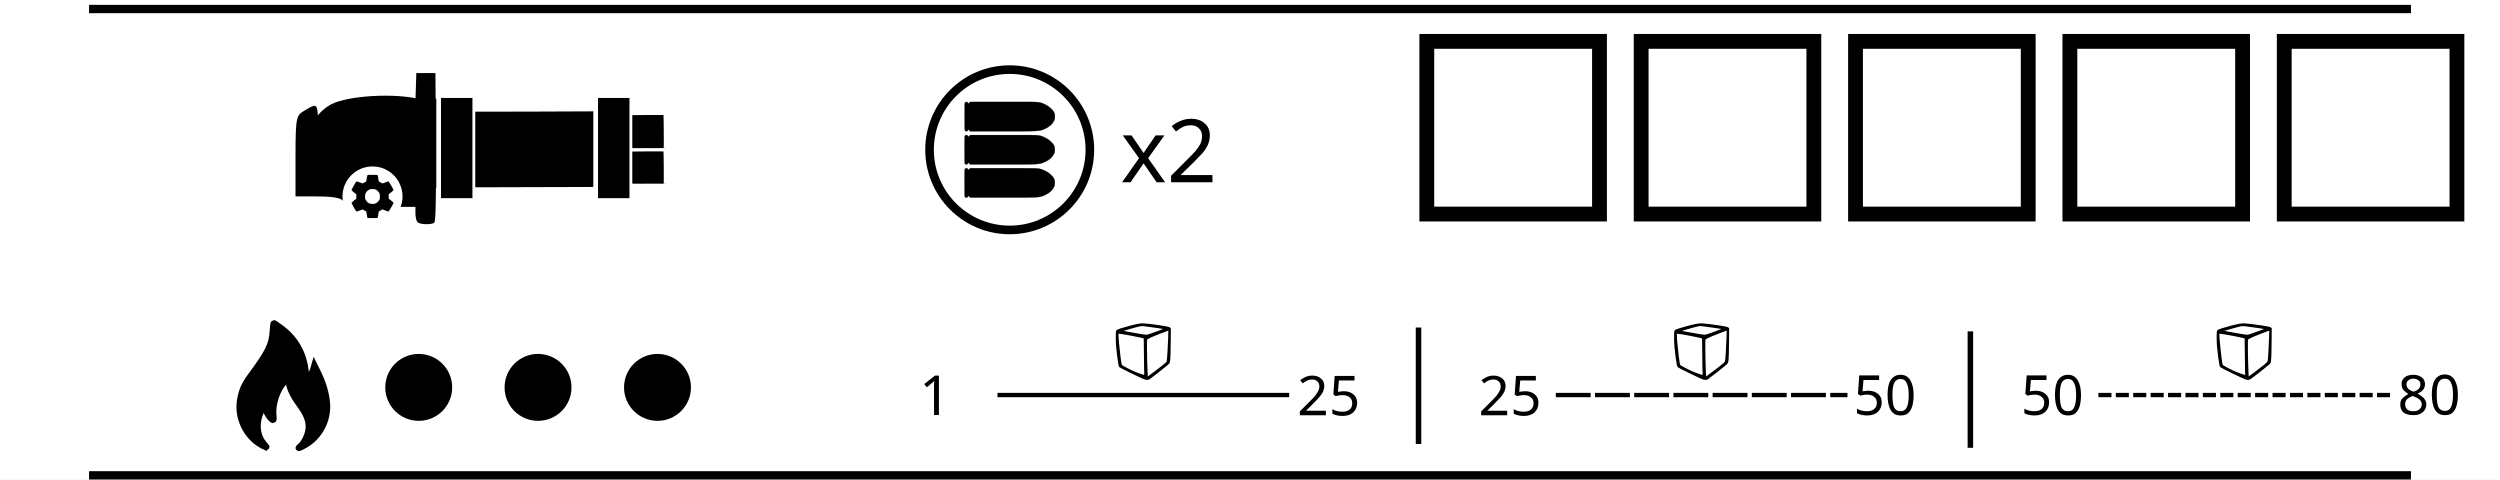
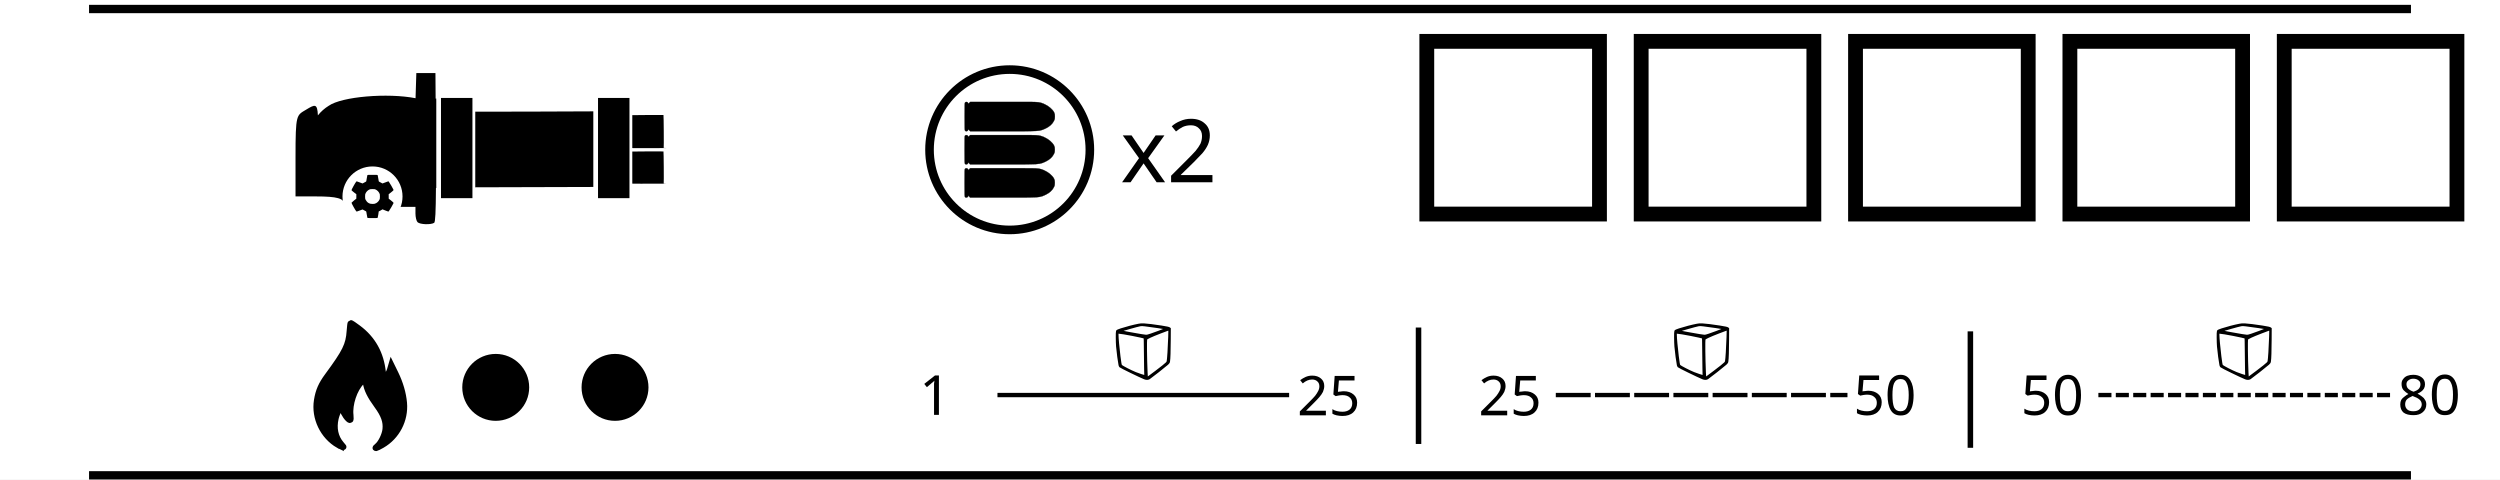
<svg xmlns="http://www.w3.org/2000/svg" width="120mm" height="23.017mm" viewBox="0 0 120 23.017" version="1.1" id="svg1100">
  <defs id="defs1094" />
  <g id="layer3" style="display:inline" />
  <g id="layer2" style="display:none" transform="translate(0,0.2323513)">
    <g id="g1399" transform="translate(-6.797849)">
      <rect y="11.403" x="50.431" height="11" width="74.995" id="rect1878-3" style="display:inline;opacity:1;vector-effect:none;fill:#ffe680;fill-opacity:1;stroke:none;stroke-width:0.475;stroke-linecap:butt;stroke-linejoin:miter;stroke-miterlimit:4;stroke-dasharray:none;stroke-dashoffset:0;stroke-opacity:1" />
      <rect y="0.302" x="8.169" height="22.148" width="42.262" id="rect1868" style="display:inline;opacity:1;vector-effect:none;fill:#decd87;fill-opacity:1;stroke:none;stroke-width:0.395;stroke-linecap:butt;stroke-linejoin:miter;stroke-miterlimit:4;stroke-dasharray:none;stroke-dashoffset:0;stroke-opacity:1" />
      <rect y="0.398" x="50.431" height="11" width="74.995" id="rect1878" style="display:inline;opacity:1;vector-effect:none;fill:#deaa87;fill-opacity:1;stroke:none;stroke-width:0.475;stroke-linecap:butt;stroke-linejoin:miter;stroke-miterlimit:4;stroke-dasharray:none;stroke-dashoffset:0;stroke-opacity:1" />
      <rect y="12.891" x="76.864" height="8.023" width="22" id="rect1878-7-3" style="display:inline;opacity:1;vector-effect:none;fill:#eeffaa;fill-opacity:1;stroke:none;stroke-width:0.193;stroke-linecap:butt;stroke-linejoin:miter;stroke-miterlimit:4;stroke-dasharray:none;stroke-dashoffset:0;stroke-opacity:1" />
      <rect y="12.891" x="103.296" height="8.023" width="22" id="rect1878-7-56" style="display:inline;opacity:1;vector-effect:none;fill:#ccffaa;fill-opacity:1;stroke:none;stroke-width:0.218;stroke-linecap:butt;stroke-linejoin:miter;stroke-miterlimit:4;stroke-dasharray:none;stroke-dashoffset:0;stroke-opacity:1" />
      <rect y="12.681" x="50.431" height="8.444" width="22" id="rect1878-7" style="display:inline;opacity:1;vector-effect:none;fill:#ff9955;fill-opacity:1;stroke:none;stroke-width:0.223;stroke-linecap:butt;stroke-linejoin:miter;stroke-miterlimit:4;stroke-dasharray:none;stroke-dashoffset:0;stroke-opacity:1" />
      <rect y="13.159" x="77.364" height="7.488" width="21" id="rect1878-7-2-7" style="display:inline;opacity:1;vector-effect:none;fill:#ddff55;fill-opacity:1;stroke:none;stroke-width:0.205;stroke-linecap:butt;stroke-linejoin:miter;stroke-miterlimit:4;stroke-dasharray:none;stroke-dashoffset:0;stroke-opacity:1" />
      <rect y="13.159" x="103.796" height="7.488" width="21" id="rect1878-7-2-7-0" style="display:inline;opacity:1;vector-effect:none;fill:#66ff00;fill-opacity:1;stroke:none;stroke-width:0.205;stroke-linecap:butt;stroke-linejoin:miter;stroke-miterlimit:4;stroke-dasharray:none;stroke-dashoffset:0;stroke-opacity:1" />
      <rect y="13.159" x="50.931" height="7.488" width="21" id="rect1878-7-2" style="display:inline;opacity:1;vector-effect:none;fill:#d45500;fill-opacity:1;stroke:none;stroke-width:0.205;stroke-linecap:butt;stroke-linejoin:miter;stroke-miterlimit:4;stroke-dasharray:none;stroke-dashoffset:0;stroke-opacity:1" />
    </g>
  </g>
  <g id="layer1" transform="translate(28.06016,-27.59571)" style="display:inline">
    <g transform="matrix(0.3527936,0,0,0.3527936,27.66483,22.56444)" id="layer1-6-3-2" />
-     <g id="g1119">
-       <rect style="display:inline;opacity:1;fill:#ffffff;fill-opacity:1;stroke:none;stroke-width:0.711;stroke-miterlimit:4;stroke-dasharray:none;stroke-dashoffset:0;stroke-opacity:1" id="rect1126" width="119.999" height="23.018" x="-28.06" y="27.596" />
-       <g style="display:inline" id="g9128" transform="translate(-107.6295,-199.3465)">
-         <path id="path9084" d="M 83.844,227.375 H 195.295" style="fill:none;stroke:#000000;stroke-width:0.4;stroke-linecap:butt;stroke-linejoin:miter;stroke-miterlimit:4;stroke-dasharray:none;stroke-opacity:1" />
-         <path id="path9084-3" d="M 83.844,249.759 H 195.295" style="fill:none;stroke:#000000;stroke-width:0.4;stroke-linecap:butt;stroke-linejoin:miter;stroke-miterlimit:4;stroke-dasharray:none;stroke-opacity:1" />
-       </g>
-       <g id="g931" transform="matrix(1.324056,0,0,1.324056,-63.33416,-8.525007)">
-         <circle r="2.906" cy="32.71" cx="63.245" id="path1760-3" style="opacity:1;vector-effect:none;fill:#ffffff;fill-opacity:1;stroke:#000000;stroke-width:0.312;stroke-linecap:butt;stroke-linejoin:miter;stroke-miterlimit:4;stroke-dasharray:none;stroke-dashoffset:0;stroke-opacity:1" />
-         <g transform="matrix(0.5777606,0,0,0.5777606,39.26614,11.61094)" style="stroke:#000000;stroke-opacity:1" id="g1314">
-           <path style="fill:#000000;stroke:#000000;stroke-width:0.017;stroke-opacity:1" d="m 38.791,35.598 c -0.032,-0.003 -0.064,0.006 -0.088,0.028 -0.029,0.027 -0.031,0.077 -0.031,0.888 0,0.776 0.003,0.863 0.028,0.891 0.043,0.048 0.132,0.041 0.175,-0.014 0.012,-0.015 0.019,-0.039 0.025,-0.081 l 0.06,0.062 0.063,0.064 h 1.674 1.674 l 0.453,-0.008 c 0.542,-0.009 0.645,-0.028 0.931,-0.167 0.25,-0.122 0.42,-0.276 0.514,-0.466 0.06,-0.121 0.064,-0.14 0.064,-0.284 0,-0.132 -0.006,-0.168 -0.046,-0.253 -0.091,-0.194 -0.362,-0.421 -0.647,-0.543 -0.242,-0.103 -0.363,-0.111 -0.749,-0.117 -0.192,-0.003 -0.386,-0.004 -0.43,-0.002 l -0.088,-5.11e-4 H 40.698 39.026 l -0.064,0.063 -0.062,0.061 c -0.005,-0.041 -0.012,-0.064 -0.024,-0.079 -0.021,-0.026 -0.052,-0.042 -0.083,-0.045 z" id="path1002-7-2-3" />
-           <path style="fill:#000000;stroke:#000000;stroke-width:0.017;stroke-opacity:1" d="m 38.791,37.679 c -0.032,-0.003 -0.064,0.006 -0.088,0.028 -0.029,0.027 -0.031,0.077 -0.031,0.888 0,0.776 0.003,0.863 0.028,0.891 0.043,0.048 0.132,0.041 0.175,-0.014 0.012,-0.015 0.019,-0.039 0.025,-0.081 l 0.06,0.062 0.063,0.064 h 1.674 1.674 l 0.453,-0.008 c 0.542,-0.009 0.645,-0.028 0.931,-0.167 0.25,-0.122 0.42,-0.276 0.514,-0.466 0.06,-0.121 0.064,-0.14 0.064,-0.284 0,-0.132 -0.006,-0.168 -0.046,-0.253 -0.091,-0.194 -0.362,-0.421 -0.647,-0.543 -0.242,-0.103 -0.363,-0.111 -0.749,-0.117 -0.192,-0.003 -0.386,-0.004 -0.43,-0.002 l -0.088,-5.12e-4 H 40.698 39.026 l -0.064,0.063 -0.062,0.061 c -0.005,-0.041 -0.012,-0.064 -0.024,-0.079 -0.021,-0.026 -0.052,-0.042 -0.083,-0.045 z" id="path1002-7-0-7" />
-           <path style="fill:#000000;stroke:#000000;stroke-width:0.017;stroke-opacity:1" d="m 38.795,33.518 c -0.032,-0.003 -0.064,0.006 -0.088,0.028 -0.029,0.027 -0.031,0.077 -0.031,0.888 0,0.776 0.003,0.863 0.028,0.891 0.043,0.048 0.132,0.041 0.175,-0.014 0.012,-0.015 0.019,-0.039 0.025,-0.081 l 0.06,0.062 0.063,0.064 h 1.674 1.674 l 0.453,-0.008 c 0.542,-0.009 0.645,-0.028 0.931,-0.167 0.25,-0.122 0.42,-0.276 0.514,-0.466 0.06,-0.121 0.064,-0.14 0.064,-0.284 0,-0.132 -0.006,-0.168 -0.046,-0.253 -0.091,-0.194 -0.362,-0.421 -0.647,-0.543 -0.242,-0.103 -0.363,-0.111 -0.749,-0.117 -0.192,-0.003 -0.386,-0.004 -0.43,-0.002 l -0.088,-5.11e-4 H 40.701 39.029 l -0.064,0.063 -0.062,0.061 c -0.005,-0.041 -0.012,-0.064 -0.024,-0.079 -0.021,-0.026 -0.052,-0.042 -0.083,-0.045 z" id="path1002-7-2-3-5" />
+     <rect style="display:inline;fill:#ffffff;fill-opacity:1;stroke:none;stroke-width:0.711;stroke-miterlimit:4;stroke-dasharray:none;stroke-dashoffset:0;stroke-opacity:1" id="rect1126" width="119.999" height="23.018" x="-28.06" y="27.596" />
+     <path id="path9084" d="M -23.786,28.028 H 87.666" style="fill:none;stroke:#000000;stroke-width:0.4;stroke-linecap:butt;stroke-linejoin:miter;stroke-miterlimit:4;stroke-dasharray:none;stroke-opacity:1" />
+     <path id="path9084-3" d="M -23.786,50.412 H 87.666" style="fill:none;stroke:#000000;stroke-width:0.4;stroke-linecap:butt;stroke-linejoin:miter;stroke-miterlimit:4;stroke-dasharray:none;stroke-opacity:1" />
+     <ellipse cy="34.784" cx="20.405" id="path1760-3" style="vector-effect:none;fill:#ffffff;fill-opacity:1;stroke:#000000;stroke-width:0.413;stroke-linecap:butt;stroke-linejoin:miter;stroke-miterlimit:4;stroke-dasharray:none;stroke-dashoffset:0;stroke-opacity:1" rx="3.848" ry="3.848" />
+     <g transform="matrix(0.7649876,0,0,0.7649877,-11.34357,6.848529)" style="stroke:#000000;stroke-opacity:1" id="g1314">
+       <path style="fill:#000000;stroke:#000000;stroke-width:0.017;stroke-opacity:1" d="m 38.791,35.598 c -0.032,-0.003 -0.064,0.006 -0.088,0.028 -0.029,0.027 -0.031,0.077 -0.031,0.888 0,0.776 0.003,0.863 0.028,0.891 0.043,0.048 0.132,0.041 0.175,-0.014 0.012,-0.015 0.019,-0.039 0.025,-0.081 l 0.06,0.062 0.063,0.064 h 1.674 1.674 l 0.453,-0.008 c 0.542,-0.009 0.645,-0.028 0.931,-0.167 0.25,-0.122 0.42,-0.276 0.514,-0.466 0.06,-0.121 0.064,-0.14 0.064,-0.284 0,-0.132 -0.006,-0.168 -0.046,-0.253 -0.091,-0.194 -0.362,-0.421 -0.647,-0.543 -0.242,-0.103 -0.363,-0.111 -0.749,-0.117 -0.192,-0.003 -0.386,-0.004 -0.43,-0.002 l -0.088,-5.11e-4 H 40.698 39.026 l -0.064,0.063 -0.062,0.061 c -0.005,-0.041 -0.012,-0.064 -0.024,-0.079 -0.021,-0.026 -0.052,-0.042 -0.083,-0.045 z" id="path1002-7-2-3" />
+       <path style="fill:#000000;stroke:#000000;stroke-width:0.017;stroke-opacity:1" d="m 38.791,37.679 c -0.032,-0.003 -0.064,0.006 -0.088,0.028 -0.029,0.027 -0.031,0.077 -0.031,0.888 0,0.776 0.003,0.863 0.028,0.891 0.043,0.048 0.132,0.041 0.175,-0.014 0.012,-0.015 0.019,-0.039 0.025,-0.081 l 0.06,0.062 0.063,0.064 h 1.674 1.674 l 0.453,-0.008 c 0.542,-0.009 0.645,-0.028 0.931,-0.167 0.25,-0.122 0.42,-0.276 0.514,-0.466 0.06,-0.121 0.064,-0.14 0.064,-0.284 0,-0.132 -0.006,-0.168 -0.046,-0.253 -0.091,-0.194 -0.362,-0.421 -0.647,-0.543 -0.242,-0.103 -0.363,-0.111 -0.749,-0.117 -0.192,-0.003 -0.386,-0.004 -0.43,-0.002 l -0.088,-5.12e-4 H 40.698 39.026 l -0.064,0.063 -0.062,0.061 c -0.005,-0.041 -0.012,-0.064 -0.024,-0.079 -0.021,-0.026 -0.052,-0.042 -0.083,-0.045 z" id="path1002-7-0-7" />
+       <path style="fill:#000000;stroke:#000000;stroke-width:0.017;stroke-opacity:1" d="m 38.795,33.518 c -0.032,-0.003 -0.064,0.006 -0.088,0.028 -0.029,0.027 -0.031,0.077 -0.031,0.888 0,0.776 0.003,0.863 0.028,0.891 0.043,0.048 0.132,0.041 0.175,-0.014 0.012,-0.015 0.019,-0.039 0.025,-0.081 l 0.06,0.062 0.063,0.064 h 1.674 1.674 l 0.453,-0.008 c 0.542,-0.009 0.645,-0.028 0.931,-0.167 0.25,-0.122 0.42,-0.276 0.514,-0.466 0.06,-0.121 0.064,-0.14 0.064,-0.284 0,-0.132 -0.006,-0.168 -0.046,-0.253 -0.091,-0.194 -0.362,-0.421 -0.647,-0.543 -0.242,-0.103 -0.363,-0.111 -0.749,-0.117 -0.192,-0.003 -0.386,-0.004 -0.43,-0.002 l -0.088,-5.11e-4 H 40.701 39.029 l -0.064,0.063 -0.062,0.061 c -0.005,-0.041 -0.012,-0.064 -0.024,-0.079 -0.021,-0.026 -0.052,-0.042 -0.083,-0.045 z" id="path1002-7-2-3-5" />
+     </g>
+     <rect y="29.581" x="40.426" height="8.289" width="8.289" id="rect925-7-3-61-49-09" style="display:inline;vector-effect:none;fill:#ffffff;fill-opacity:1;stroke:#000000;stroke-width:0.711;stroke-linecap:butt;stroke-linejoin:miter;stroke-miterlimit:4;stroke-dasharray:none;stroke-dashoffset:0;stroke-opacity:1" />
+     <rect y="29.581" x="50.716" height="8.289" width="8.289" id="rect925-7-3-61-49-0-6" style="display:inline;vector-effect:none;fill:#ffffff;fill-opacity:1;stroke:#000000;stroke-width:0.711;stroke-linecap:butt;stroke-linejoin:miter;stroke-miterlimit:4;stroke-dasharray:none;stroke-dashoffset:0;stroke-opacity:1" />
+     <rect y="29.581" x="61.005" height="8.289" width="8.289" id="rect925-7-3-61-49-9-3" style="display:inline;vector-effect:none;fill:#ffffff;fill-opacity:1;stroke:#000000;stroke-width:0.711;stroke-linecap:butt;stroke-linejoin:miter;stroke-miterlimit:4;stroke-dasharray:none;stroke-dashoffset:0;stroke-opacity:1" />
+     <rect y="29.581" x="71.295" height="8.289" width="8.289" id="rect925-7-3-61-49-1-8" style="display:inline;vector-effect:none;fill:#ffffff;fill-opacity:1;stroke:#000000;stroke-width:0.711;stroke-linecap:butt;stroke-linejoin:miter;stroke-miterlimit:4;stroke-dasharray:none;stroke-dashoffset:0;stroke-opacity:1" />
+     <rect y="29.581" x="81.584" height="8.289" width="8.289" id="rect925-7-3-61-49-7-5" style="display:inline;vector-effect:none;fill:#ffffff;fill-opacity:1;stroke:#000000;stroke-width:0.711;stroke-linecap:butt;stroke-linejoin:miter;stroke-miterlimit:4;stroke-dasharray:none;stroke-dashoffset:0;stroke-opacity:1" />
+     <g id="g1093" transform="translate(3.695871)">
+       <path id="path826-3" d="m -15.508,48.958 c -0.74,-0.425 -1.163,-1.306 -1.029,-2.145 0.072,-0.452 0.205,-0.757 0.513,-1.175 0.855,-1.161 1.011,-1.478 1.057,-2.151 0.015,-0.211 0.036,-0.384 0.049,-0.384 0.012,0 0.168,0.108 0.345,0.239 0.703,0.521 1.098,1.229 1.19,2.134 l 0.035,0.348 0.128,-0.136 c 0.07,-0.075 0.155,-0.229 0.189,-0.344 l 0.061,-0.208 0.191,0.391 c 0.228,0.466 0.37,0.954 0.41,1.407 0.072,0.819 -0.343,1.616 -1.052,2.023 -0.285,0.163 -0.393,0.191 -0.223,0.057 0.174,-0.137 0.369,-0.535 0.397,-0.811 0.038,-0.372 -0.075,-0.692 -0.409,-1.149 -0.335,-0.459 -0.488,-0.77 -0.533,-1.083 l -0.032,-0.225 -0.183,0.178 c -0.349,0.339 -0.596,1.081 -0.534,1.603 0.015,0.125 0.009,0.227 -0.013,0.227 -0.089,0 -0.326,-0.335 -0.352,-0.499 -0.016,-0.097 -0.035,-0.207 -0.042,-0.245 -0.017,-0.09 -0.246,0.409 -0.305,0.664 -0.11,0.477 -0.018,0.911 0.261,1.237 0.09,0.105 0.157,0.191 0.149,0.191 -0.008,-1.8e-4 -0.129,-0.065 -0.267,-0.145 z" style="fill:#000000;stroke:#000000;stroke-width:0.3;stroke-miterlimit:4;stroke-dasharray:none;stroke-opacity:1" />
+       <circle r="1.606" cy="46.19" cx="-7.961" id="path3810" style="vector-effect:none;fill:#000000;fill-opacity:1;stroke:none;stroke-width:0.292;stroke-linecap:butt;stroke-linejoin:miter;stroke-miterlimit:4;stroke-dasharray:0.876, 0.292;stroke-dashoffset:0;stroke-opacity:1" />
+       <circle r="1.606" cy="46.19" cx="-2.235" id="path3810-8" style="vector-effect:none;fill:#000000;fill-opacity:1;stroke:none;stroke-width:0.292;stroke-linecap:butt;stroke-linejoin:miter;stroke-miterlimit:4;stroke-dasharray:0.876, 0.292;stroke-dashoffset:0;stroke-opacity:1" />
+     </g>
+     <path id="path1183-3" d="m 40.029,43.317 v 5.589" style="fill:none;stroke:#000000;stroke-width:0.265px;stroke-linecap:butt;stroke-linejoin:miter;stroke-opacity:1" />
+     <text id="text1088-6" y="47.511" x="16.071" style="font-style:normal;font-weight:normal;font-size:132.329px;line-height:1.25;font-family:sans-serif;letter-spacing:0px;word-spacing:0px;fill:#000000;fill-opacity:1;stroke:none;stroke-width:0.221" xml:space="preserve">
+       <tspan style="font-size:2.647px;stroke-width:0.221" y="47.511" x="16.071" id="tspan1086-7">1</tspan>
+     </text>
+     <path id="path1090-5" d="m 19.818,46.558 h 14" style="fill:none;stroke:#000000;stroke-width:0.209px;stroke-linecap:butt;stroke-linejoin:miter;stroke-opacity:1" />
+     <text id="text1088-0-3" y="47.528" x="34.206" style="font-style:normal;font-weight:normal;font-size:132.329px;line-height:1.25;font-family:sans-serif;letter-spacing:0px;word-spacing:0px;fill:#000000;fill-opacity:1;stroke:none;stroke-width:0.221" xml:space="preserve">
+       <tspan style="font-size:2.647px;stroke-width:0.221" y="47.528" x="34.206" id="tspan1086-9-5">25</tspan>
+     </text>
+     <g id="layer1-6-75-2" transform="matrix(0.3527936,0,0,0.3527936,21.39054,27.447)">
+       <path style="fill:#000000;stroke:#000000;stroke-width:0.229;stroke-miterlimit:4;stroke-dasharray:none;stroke-opacity:1" d="m 15.551,51.922 c -0.685,-0.28 -3.206,-1.507 -3.325,-1.619 -0.034,-0.032 -0.077,-0.127 -0.096,-0.212 -0.089,-0.411 -0.263,-1.723 -0.333,-2.52 -0.05,-0.571 -0.06,-2.009 -0.014,-2.095 0.04,-0.075 0.184,-0.144 0.562,-0.267 0.723,-0.236 1.733,-0.5 2.411,-0.628 0.275,-0.052 0.396,-0.06 0.707,-0.047 0.415,0.017 1.429,0.142 2.382,0.293 0.766,0.122 1.02,0.178 1.104,0.247 l 0.065,0.053 -0.008,1.496 c -0.008,1.566 -0.043,2.635 -0.097,2.954 -0.03,0.179 -0.041,0.198 -0.224,0.376 -0.197,0.192 -2.306,1.852 -2.496,1.964 -0.172,0.102 -0.398,0.103 -0.64,0.005 z m 0.682,-0.313 c 0.354,-0.251 1.358,-1.012 1.815,-1.377 0.537,-0.429 0.599,-0.494 0.634,-0.667 0.062,-0.31 0.155,-1.795 0.205,-3.276 0.028,-0.826 0.027,-0.94 -0.012,-0.979 -0.051,-0.051 -0.077,-0.043 -1.159,0.375 -1.27,0.491 -1.845,0.759 -1.912,0.891 -0.06,0.119 -0.033,2.613 0.049,4.516 0.025,0.586 0.04,0.707 0.087,0.707 0.012,0 0.144,-0.086 0.293,-0.192 z m -0.623,-1.014 c -0.012,-0.536 -0.027,-1.695 -0.033,-2.575 -0.008,-1.256 -0.018,-1.608 -0.047,-1.634 -0.106,-0.097 -3.102,-0.678 -3.496,-0.678 h -0.135 l 3.71e-4,0.281 c 5.78e-4,0.446 0.108,1.632 0.262,2.894 0.107,0.876 0.164,1.198 0.225,1.27 0.108,0.127 1.297,0.742 1.931,0.998 0.417,0.169 1.152,0.414 1.246,0.416 l 0.07,0.001 z m 0.779,-4.666 c 0.521,-0.175 1.631,-0.587 1.882,-0.699 0.124,-0.055 0.155,-0.08 0.123,-0.098 -0.083,-0.046 -1.836,-0.313 -2.781,-0.423 -0.349,-0.041 -0.466,-0.044 -0.635,-0.017 -0.32,0.05 -2.598,0.698 -2.657,0.756 -0.032,0.031 0.195,0.081 1.179,0.262 1.326,0.243 2.098,0.37 2.267,0.372 0.12,0.002 0.273,-0.036 0.621,-0.153 z" id="path828-35-3" />
+     </g>
+     <text id="text1088-1-6" y="47.528" x="42.91" style="font-style:normal;font-weight:normal;font-size:132.329px;line-height:1.25;font-family:sans-serif;letter-spacing:0px;word-spacing:0px;fill:#000000;fill-opacity:1;stroke:none;stroke-width:0.221" xml:space="preserve">
+       <tspan style="font-size:2.647px;stroke-width:0.221" y="47.528" x="42.91" id="tspan1086-8-2">25</tspan>
+     </text>
+     <text id="text1088-0-9-9" y="47.509" x="60.901" style="font-style:normal;font-weight:normal;font-size:132.329px;line-height:1.25;font-family:sans-serif;letter-spacing:0px;word-spacing:0px;fill:#000000;fill-opacity:1;stroke:none;stroke-width:0.221" xml:space="preserve">
+       <tspan style="font-size:2.647px;stroke-width:0.221" y="47.509" x="60.901" id="tspan1086-9-2-1">50</tspan>
+     </text>
+     <g id="layer1-6-3-2-32" transform="matrix(0.3527936,0,0,0.3527936,48.19011,27.447)">
+       <path style="fill:#000000;stroke:#000000;stroke-width:0.229;stroke-miterlimit:4;stroke-dasharray:none;stroke-opacity:1" d="m 15.551,51.922 c -0.685,-0.28 -3.206,-1.507 -3.325,-1.619 -0.034,-0.032 -0.077,-0.127 -0.096,-0.212 -0.089,-0.411 -0.263,-1.723 -0.333,-2.52 -0.05,-0.571 -0.06,-2.009 -0.014,-2.095 0.04,-0.075 0.184,-0.144 0.562,-0.267 0.723,-0.236 1.733,-0.5 2.411,-0.628 0.275,-0.052 0.396,-0.06 0.707,-0.047 0.415,0.017 1.429,0.142 2.382,0.293 0.766,0.122 1.02,0.178 1.104,0.247 l 0.065,0.053 -0.008,1.496 c -0.008,1.566 -0.043,2.635 -0.097,2.954 -0.03,0.179 -0.041,0.198 -0.224,0.376 -0.197,0.192 -2.306,1.852 -2.496,1.964 -0.172,0.102 -0.398,0.103 -0.64,0.005 z m 0.682,-0.313 c 0.354,-0.251 1.358,-1.012 1.815,-1.377 0.537,-0.429 0.599,-0.494 0.634,-0.667 0.062,-0.31 0.155,-1.795 0.205,-3.276 0.028,-0.826 0.027,-0.94 -0.012,-0.979 -0.051,-0.051 -0.077,-0.043 -1.159,0.375 -1.27,0.491 -1.845,0.759 -1.912,0.891 -0.06,0.119 -0.033,2.613 0.049,4.516 0.025,0.586 0.04,0.707 0.087,0.707 0.012,0 0.144,-0.086 0.293,-0.192 z m -0.623,-1.014 c -0.012,-0.536 -0.027,-1.695 -0.033,-2.575 -0.008,-1.256 -0.018,-1.608 -0.047,-1.634 -0.106,-0.097 -3.102,-0.678 -3.496,-0.678 h -0.135 l 3.71e-4,0.281 c 5.78e-4,0.446 0.108,1.632 0.262,2.894 0.107,0.876 0.164,1.198 0.225,1.27 0.108,0.127 1.297,0.742 1.931,0.998 0.417,0.169 1.152,0.414 1.246,0.416 l 0.07,0.001 z m 0.779,-4.666 c 0.521,-0.175 1.631,-0.587 1.882,-0.699 0.124,-0.055 0.155,-0.08 0.123,-0.098 -0.083,-0.046 -1.836,-0.313 -2.781,-0.423 -0.349,-0.041 -0.466,-0.044 -0.635,-0.017 -0.32,0.05 -2.598,0.698 -2.657,0.756 -0.032,0.031 0.195,0.081 1.179,0.262 1.326,0.243 2.098,0.37 2.267,0.372 0.12,0.002 0.273,-0.036 0.621,-0.153 z" id="path828-6-0-0" />
+     </g>
+     <path id="path1090-2-2" d="M 46.618,46.558 H 60.618" style="fill:none;stroke:#000000;stroke-width:0.209;stroke-linecap:butt;stroke-linejoin:miter;stroke-miterlimit:4;stroke-dasharray:1.673, 0.209;stroke-dashoffset:0;stroke-opacity:1" />
+     <text id="text1088-8-7" y="47.509" x="68.939" style="font-style:normal;font-weight:normal;font-size:132.329px;line-height:1.25;font-family:sans-serif;letter-spacing:0px;word-spacing:0px;fill:#000000;fill-opacity:1;stroke:none;stroke-width:0.221" xml:space="preserve">
+       <tspan style="font-size:2.647px;stroke-width:0.221" y="47.509" x="68.939" id="tspan1086-97-0">50</tspan>
+     </text>
+     <text id="text1088-0-6-9" y="47.492" x="87.026" style="font-style:normal;font-weight:normal;font-size:132.329px;line-height:1.25;font-family:sans-serif;letter-spacing:0px;word-spacing:0px;fill:#000000;fill-opacity:1;stroke:none;stroke-width:0.221" xml:space="preserve">
+       <tspan style="font-size:2.647px;stroke-width:0.221" y="47.492" x="87.026" id="tspan1086-9-1-3">80</tspan>
+     </text>
+     <g id="layer1-6-3-2-37" transform="matrix(0.3527936,0,0,0.3527936,74.23373,27.447)">
+       <path style="fill:#000000;stroke:#000000;stroke-width:0.229;stroke-miterlimit:4;stroke-dasharray:none;stroke-opacity:1" d="m 15.551,51.922 c -0.685,-0.28 -3.206,-1.507 -3.325,-1.619 -0.034,-0.032 -0.077,-0.127 -0.096,-0.212 -0.089,-0.411 -0.263,-1.723 -0.333,-2.52 -0.05,-0.571 -0.06,-2.009 -0.014,-2.095 0.04,-0.075 0.184,-0.144 0.562,-0.267 0.723,-0.236 1.733,-0.5 2.411,-0.628 0.275,-0.052 0.396,-0.06 0.707,-0.047 0.415,0.017 1.429,0.142 2.382,0.293 0.766,0.122 1.02,0.178 1.104,0.247 l 0.065,0.053 -0.008,1.496 c -0.008,1.566 -0.043,2.635 -0.097,2.954 -0.03,0.179 -0.041,0.198 -0.224,0.376 -0.197,0.192 -2.306,1.852 -2.496,1.964 -0.172,0.102 -0.398,0.103 -0.64,0.005 z m 0.682,-0.313 c 0.354,-0.251 1.358,-1.012 1.815,-1.377 0.537,-0.429 0.599,-0.494 0.634,-0.667 0.062,-0.31 0.155,-1.795 0.205,-3.276 0.028,-0.826 0.027,-0.94 -0.012,-0.979 -0.051,-0.051 -0.077,-0.043 -1.159,0.375 -1.27,0.491 -1.845,0.759 -1.912,0.891 -0.06,0.119 -0.033,2.613 0.049,4.516 0.025,0.586 0.04,0.707 0.087,0.707 0.012,0 0.144,-0.086 0.293,-0.192 z m -0.623,-1.014 c -0.012,-0.536 -0.027,-1.695 -0.033,-2.575 -0.008,-1.256 -0.018,-1.608 -0.047,-1.634 -0.106,-0.097 -3.102,-0.678 -3.496,-0.678 h -0.135 l 3.71e-4,0.281 c 5.78e-4,0.446 0.108,1.632 0.262,2.894 0.107,0.876 0.164,1.198 0.225,1.27 0.108,0.127 1.297,0.742 1.931,0.998 0.417,0.169 1.152,0.414 1.246,0.416 l 0.07,0.001 z m 0.779,-4.666 c 0.521,-0.175 1.631,-0.587 1.882,-0.699 0.124,-0.055 0.155,-0.08 0.123,-0.098 -0.083,-0.046 -1.836,-0.313 -2.781,-0.423 -0.349,-0.041 -0.466,-0.044 -0.635,-0.017 -0.32,0.05 -2.598,0.698 -2.657,0.756 -0.032,0.031 0.195,0.081 1.179,0.262 1.326,0.243 2.098,0.37 2.267,0.372 0.12,0.002 0.273,-0.036 0.621,-0.153 z" id="path828-6-0-4" />
+     </g>
+     <path id="path1090-2-1-6" d="M 72.662,46.558 H 86.662" style="fill:none;stroke:#000000;stroke-width:0.209;stroke-linecap:butt;stroke-linejoin:miter;stroke-miterlimit:4;stroke-dasharray:0.627, 0.209;stroke-dashoffset:0;stroke-opacity:1" />
+     <path id="path1183-2-0" d="m 66.518,43.501 v 5.589" style="fill:none;stroke:#000000;stroke-width:0.265px;stroke-linecap:butt;stroke-linejoin:miter;stroke-opacity:1" />
+     <text xml:space="preserve" style="font-style:normal;font-weight:normal;font-size:118.341px;line-height:1.25;font-family:sans-serif;letter-spacing:0px;word-spacing:0px;display:inline;fill:#000000;fill-opacity:1;stroke:none;stroke-width:0.197" x="25.721" y="36.346" id="text872">
+       <tspan id="tspan870" x="25.721" y="36.346" style="font-size:4.208px;stroke-width:0.197">x2</tspan>
+     </text>
+     <g id="g1122">
+       <path style="display:inline;fill:#000000;stroke-width:0.055" d="m -8.076,31.102 -0.038,1.208 c -1.336,-0.262 -3.543,-0.081 -4.172,0.366 -0.195,0.121 -0.368,0.273 -0.515,0.457 -0.028,-0.574 -0.137,-0.534 -0.558,-0.278 -0.47,0.287 -0.516,0.186 -0.516,2.289 v 1.88 h 0.983 c 1.014,0 1.354,0.095 1.354,0.38 0,0.089 0.109,0.121 0.417,0.121 h 0.417 v -0.546 c 0,-0.102 0.003,-0.181 0.006,-0.253 0.198,0.023 0.84,0.028 1.532,0.016 0.029,0.129 0.047,0.266 0.047,0.406 v 0.378 h 0.501 0.5 v 0.317 c 0,0.174 0.045,0.362 0.1,0.417 0.113,0.113 0.637,0.133 0.798,0.031 0.054,-0.034 0.078,-0.504 0.085,-1.668 0.022,-0.004 0.056,-0.006 0.075,-0.01 -0.006,-0.058 -0.011,-1.038 -0.01,-2.178 2.14e-4,-1.139 -0.009,-2.086 -0.021,-2.103 -8.74e-4,-0.002 -0.045,-0.003 -0.059,-0.004 l -0.009,-1.225 h -0.459 z" id="path948" />
+       <g id="g8837" transform="matrix(0.9693344,0,0,0.7167431,-0.651634,19.58867)" style="display:inline">
+         <g id="g8554" transform="translate(0.8696242,-0.4709761)">
+           <path id="path978-2-3-7" style="display:inline;fill:#000000;stroke-width:0.114" d="m -7.381,24.194 c -0.006,-0.008 -0.026,-4.835 -0.019,-5.008 0.001,-0.034 0.03,-0.061 0.064,-0.062 4.164,-0.012 4.611,0.004 8.775,-0.031 0.295,-0.003 0.538,0.017 0.545,0.044 0.009,0.038 0.026,4.146 0.022,4.857 -5.291e-4,0.082 -0.016,0.154 -0.034,0.162 l -9.353,0.037 z" />
+           <path id="path978-2-3" style="display:inline;fill:#000000;stroke-width:0.093" d="m 2.567,23.944 c -0.251,-2.15e-4 -0.421,-0.002 -0.427,-0.004 -0.013,-0.006 -0.016,-0.843 -0.015,-1.758 1.005e-4,-0.211 0.011,-0.386 0.023,-0.39 0.031,-0.008 1.544,-0.016 1.561,-0.008 0.012,0.006 0.023,2.12 0.011,2.145 -0.003,0.005 0.427,0.011 -0.238,0.014 -0.332,0.001 -0.665,0.002 -0.916,0.002 z" />
+           <path id="path978-2-3-3" style="display:inline;fill:#000000;stroke-width:0.094" d="m 2.567,21.565 c -0.251,-2.21e-4 -0.421,-0.002 -0.427,-0.005 -0.013,-0.006 -0.016,-0.865 -0.015,-1.805 1.005e-4,-0.217 0.011,-0.396 0.023,-0.4 0.031,-0.008 1.544,-0.017 1.561,-0.009 0.012,0.006 0.023,2.176 0.011,2.201 -0.003,0.005 0.427,0.011 -0.238,0.014 -0.332,0.001 -0.665,0.003 -0.916,0.002 z" />
+           <rect style="fill:#ffffff;stroke-width:10.665;stroke-linecap:round" id="rect5648" width="1.93" height="6.872" x="0.235" y="18.214" />
+           <rect style="fill:#000000;stroke-width:10.665;stroke-linecap:round" id="rect5522" width="1.557" height="6.711" x="0.468" y="18.202" />
+           <rect style="fill:#ffffff;stroke-width:10.665;stroke-linecap:round" id="rect5648-2" width="1.93" height="6.872" x="-7.541" y="18.214" />
+           <rect style="fill:#000000;stroke-width:10.665;stroke-linecap:round" id="rect5522-3" width="1.557" height="6.711" x="-7.308" y="18.202" />
        </g>
      </g>
-       <g style="display:inline" id="g1033" transform="translate(19.24769,66.19843)">
-         <rect y="-36.617" x="21.179" height="8.289" width="8.289" id="rect925-7-3-61-49-09" style="display:inline;opacity:1;vector-effect:none;fill:#ffffff;fill-opacity:1;stroke:#000000;stroke-width:0.711;stroke-linecap:butt;stroke-linejoin:miter;stroke-miterlimit:4;stroke-dasharray:none;stroke-dashoffset:0;stroke-opacity:1" />
-         <rect y="-36.617" x="31.468" height="8.289" width="8.289" id="rect925-7-3-61-49-0-6" style="display:inline;opacity:1;vector-effect:none;fill:#ffffff;fill-opacity:1;stroke:#000000;stroke-width:0.711;stroke-linecap:butt;stroke-linejoin:miter;stroke-miterlimit:4;stroke-dasharray:none;stroke-dashoffset:0;stroke-opacity:1" />
-         <rect y="-36.617" x="41.757" height="8.289" width="8.289" id="rect925-7-3-61-49-9-3" style="display:inline;opacity:1;vector-effect:none;fill:#ffffff;fill-opacity:1;stroke:#000000;stroke-width:0.711;stroke-linecap:butt;stroke-linejoin:miter;stroke-miterlimit:4;stroke-dasharray:none;stroke-dashoffset:0;stroke-opacity:1" />
-         <rect y="-36.617" x="52.047" height="8.289" width="8.289" id="rect925-7-3-61-49-1-8" style="display:inline;opacity:1;vector-effect:none;fill:#ffffff;fill-opacity:1;stroke:#000000;stroke-width:0.711;stroke-linecap:butt;stroke-linejoin:miter;stroke-miterlimit:4;stroke-dasharray:none;stroke-dashoffset:0;stroke-opacity:1" />
-         <rect y="-36.617" x="62.336" height="8.289" width="8.289" id="rect925-7-3-61-49-7-5" style="display:inline;opacity:1;vector-effect:none;fill:#ffffff;fill-opacity:1;stroke:#000000;stroke-width:0.711;stroke-linecap:butt;stroke-linejoin:miter;stroke-miterlimit:4;stroke-dasharray:none;stroke-dashoffset:0;stroke-opacity:1" />
-       </g>
-       <g id="g5462" transform="translate(-2.867426)">
-         <path id="path826-3" d="m -12.64,48.958 c -0.74,-0.425 -1.163,-1.306 -1.029,-2.145 0.072,-0.452 0.205,-0.757 0.513,-1.175 0.855,-1.161 1.011,-1.478 1.057,-2.151 0.015,-0.211 0.036,-0.384 0.049,-0.384 0.012,0 0.168,0.108 0.345,0.239 0.703,0.521 1.098,1.229 1.19,2.134 l 0.035,0.348 0.128,-0.136 c 0.07,-0.075 0.155,-0.229 0.189,-0.344 l 0.061,-0.208 0.191,0.391 c 0.228,0.466 0.37,0.954 0.41,1.407 0.072,0.819 -0.343,1.616 -1.052,2.023 -0.285,0.163 -0.393,0.191 -0.223,0.057 0.174,-0.137 0.369,-0.535 0.397,-0.811 0.038,-0.372 -0.075,-0.692 -0.409,-1.149 -0.335,-0.459 -0.488,-0.77 -0.533,-1.083 l -0.032,-0.225 -0.183,0.178 c -0.349,0.339 -0.596,1.081 -0.534,1.603 0.015,0.125 0.009,0.227 -0.013,0.227 -0.089,0 -0.326,-0.335 -0.352,-0.499 -0.016,-0.097 -0.035,-0.207 -0.042,-0.245 -0.017,-0.09 -0.246,0.409 -0.305,0.664 -0.11,0.477 -0.018,0.911 0.261,1.237 0.09,0.105 0.157,0.191 0.149,0.191 -0.008,-1.8e-4 -0.129,-0.065 -0.267,-0.145 z" style="fill:#000000;stroke:#000000;stroke-width:0.3;stroke-miterlimit:4;stroke-dasharray:none;stroke-opacity:1" />
-         <circle r="1.606" cy="46.19" cx="-5.094" id="path3810" style="vector-effect:none;fill:#000000;fill-opacity:1;stroke:none;stroke-width:0.292;stroke-linecap:butt;stroke-linejoin:miter;stroke-miterlimit:4;stroke-dasharray:0.876, 0.292;stroke-dashoffset:0;stroke-opacity:1" />
-         <circle r="1.606" cy="46.19" cx="0.633" id="path3810-8" style="vector-effect:none;fill:#000000;fill-opacity:1;stroke:none;stroke-width:0.292;stroke-linecap:butt;stroke-linejoin:miter;stroke-miterlimit:4;stroke-dasharray:0.876, 0.292;stroke-dashoffset:0;stroke-opacity:1" />
-         <circle r="1.606" cy="46.19" cx="6.367" id="path3810-8-7" style="display:inline;vector-effect:none;fill:#000000;fill-opacity:1;stroke:none;stroke-width:0.292;stroke-linecap:butt;stroke-linejoin:miter;stroke-miterlimit:4;stroke-dasharray:0.876, 0.292;stroke-dashoffset:0;stroke-opacity:1" />
-       </g>
-       <g id="g319" transform="translate(0,1.451901)">
-         <path id="path1183-3" d="m 40.029,41.865 v 5.589" style="fill:none;stroke:#000000;stroke-width:0.265px;stroke-linecap:butt;stroke-linejoin:miter;stroke-opacity:1" />
-         <text id="text1088-6" y="46.059" x="16.071" style="font-style:normal;font-weight:normal;font-size:132.329px;line-height:1.25;font-family:sans-serif;letter-spacing:0px;word-spacing:0px;fill:#000000;fill-opacity:1;stroke:none;stroke-width:0.221" xml:space="preserve">
-           <tspan style="font-size:2.647px;stroke-width:0.221" y="46.059" x="16.071" id="tspan1086-7">1</tspan>
-         </text>
-         <path id="path1090-5" d="m 19.818,45.106 h 14" style="fill:none;stroke:#000000;stroke-width:0.209px;stroke-linecap:butt;stroke-linejoin:miter;stroke-opacity:1" />
-         <text id="text1088-0-3" y="46.076" x="34.206" style="font-style:normal;font-weight:normal;font-size:132.329px;line-height:1.25;font-family:sans-serif;letter-spacing:0px;word-spacing:0px;fill:#000000;fill-opacity:1;stroke:none;stroke-width:0.221" xml:space="preserve">
-           <tspan style="font-size:2.647px;stroke-width:0.221" y="46.076" x="34.206" id="tspan1086-9-5">25</tspan>
-         </text>
-         <g id="layer1-6-75-2" transform="matrix(0.3527936,0,0,0.3527936,21.39054,25.9951)">
-           <path style="fill:#000000;stroke:#000000;stroke-width:0.229;stroke-miterlimit:4;stroke-dasharray:none;stroke-opacity:1" d="m 15.551,51.922 c -0.685,-0.28 -3.206,-1.507 -3.325,-1.619 -0.034,-0.032 -0.077,-0.127 -0.096,-0.212 -0.089,-0.411 -0.263,-1.723 -0.333,-2.52 -0.05,-0.571 -0.06,-2.009 -0.014,-2.095 0.04,-0.075 0.184,-0.144 0.562,-0.267 0.723,-0.236 1.733,-0.5 2.411,-0.628 0.275,-0.052 0.396,-0.06 0.707,-0.047 0.415,0.017 1.429,0.142 2.382,0.293 0.766,0.122 1.02,0.178 1.104,0.247 l 0.065,0.053 -0.008,1.496 c -0.008,1.566 -0.043,2.635 -0.097,2.954 -0.03,0.179 -0.041,0.198 -0.224,0.376 -0.197,0.192 -2.306,1.852 -2.496,1.964 -0.172,0.102 -0.398,0.103 -0.64,0.005 z m 0.682,-0.313 c 0.354,-0.251 1.358,-1.012 1.815,-1.377 0.537,-0.429 0.599,-0.494 0.634,-0.667 0.062,-0.31 0.155,-1.795 0.205,-3.276 0.028,-0.826 0.027,-0.94 -0.012,-0.979 -0.051,-0.051 -0.077,-0.043 -1.159,0.375 -1.27,0.491 -1.845,0.759 -1.912,0.891 -0.06,0.119 -0.033,2.613 0.049,4.516 0.025,0.586 0.04,0.707 0.087,0.707 0.012,0 0.144,-0.086 0.293,-0.192 z m -0.623,-1.014 c -0.012,-0.536 -0.027,-1.695 -0.033,-2.575 -0.008,-1.256 -0.018,-1.608 -0.047,-1.634 -0.106,-0.097 -3.102,-0.678 -3.496,-0.678 h -0.135 l 3.71e-4,0.281 c 5.78e-4,0.446 0.108,1.632 0.262,2.894 0.107,0.876 0.164,1.198 0.225,1.27 0.108,0.127 1.297,0.742 1.931,0.998 0.417,0.169 1.152,0.414 1.246,0.416 l 0.07,0.001 z m 0.779,-4.666 c 0.521,-0.175 1.631,-0.587 1.882,-0.699 0.124,-0.055 0.155,-0.08 0.123,-0.098 -0.083,-0.046 -1.836,-0.313 -2.781,-0.423 -0.349,-0.041 -0.466,-0.044 -0.635,-0.017 -0.32,0.05 -2.598,0.698 -2.657,0.756 -0.032,0.031 0.195,0.081 1.179,0.262 1.326,0.243 2.098,0.37 2.267,0.372 0.12,0.002 0.273,-0.036 0.621,-0.153 z" id="path828-35-3" />
-         </g>
-         <text id="text1088-1-6" y="46.076" x="42.91" style="font-style:normal;font-weight:normal;font-size:132.329px;line-height:1.25;font-family:sans-serif;letter-spacing:0px;word-spacing:0px;fill:#000000;fill-opacity:1;stroke:none;stroke-width:0.221" xml:space="preserve">
-           <tspan style="font-size:2.647px;stroke-width:0.221" y="46.076" x="42.91" id="tspan1086-8-2">25</tspan>
-         </text>
-         <text id="text1088-0-9-9" y="46.057" x="60.901" style="font-style:normal;font-weight:normal;font-size:132.329px;line-height:1.25;font-family:sans-serif;letter-spacing:0px;word-spacing:0px;fill:#000000;fill-opacity:1;stroke:none;stroke-width:0.221" xml:space="preserve">
-           <tspan style="font-size:2.647px;stroke-width:0.221" y="46.057" x="60.901" id="tspan1086-9-2-1">50</tspan>
-         </text>
-         <g id="layer1-6-3-2-32" transform="matrix(0.3527936,0,0,0.3527936,48.19011,25.9951)">
-           <path style="fill:#000000;stroke:#000000;stroke-width:0.229;stroke-miterlimit:4;stroke-dasharray:none;stroke-opacity:1" d="m 15.551,51.922 c -0.685,-0.28 -3.206,-1.507 -3.325,-1.619 -0.034,-0.032 -0.077,-0.127 -0.096,-0.212 -0.089,-0.411 -0.263,-1.723 -0.333,-2.52 -0.05,-0.571 -0.06,-2.009 -0.014,-2.095 0.04,-0.075 0.184,-0.144 0.562,-0.267 0.723,-0.236 1.733,-0.5 2.411,-0.628 0.275,-0.052 0.396,-0.06 0.707,-0.047 0.415,0.017 1.429,0.142 2.382,0.293 0.766,0.122 1.02,0.178 1.104,0.247 l 0.065,0.053 -0.008,1.496 c -0.008,1.566 -0.043,2.635 -0.097,2.954 -0.03,0.179 -0.041,0.198 -0.224,0.376 -0.197,0.192 -2.306,1.852 -2.496,1.964 -0.172,0.102 -0.398,0.103 -0.64,0.005 z m 0.682,-0.313 c 0.354,-0.251 1.358,-1.012 1.815,-1.377 0.537,-0.429 0.599,-0.494 0.634,-0.667 0.062,-0.31 0.155,-1.795 0.205,-3.276 0.028,-0.826 0.027,-0.94 -0.012,-0.979 -0.051,-0.051 -0.077,-0.043 -1.159,0.375 -1.27,0.491 -1.845,0.759 -1.912,0.891 -0.06,0.119 -0.033,2.613 0.049,4.516 0.025,0.586 0.04,0.707 0.087,0.707 0.012,0 0.144,-0.086 0.293,-0.192 z m -0.623,-1.014 c -0.012,-0.536 -0.027,-1.695 -0.033,-2.575 -0.008,-1.256 -0.018,-1.608 -0.047,-1.634 -0.106,-0.097 -3.102,-0.678 -3.496,-0.678 h -0.135 l 3.71e-4,0.281 c 5.78e-4,0.446 0.108,1.632 0.262,2.894 0.107,0.876 0.164,1.198 0.225,1.27 0.108,0.127 1.297,0.742 1.931,0.998 0.417,0.169 1.152,0.414 1.246,0.416 l 0.07,0.001 z m 0.779,-4.666 c 0.521,-0.175 1.631,-0.587 1.882,-0.699 0.124,-0.055 0.155,-0.08 0.123,-0.098 -0.083,-0.046 -1.836,-0.313 -2.781,-0.423 -0.349,-0.041 -0.466,-0.044 -0.635,-0.017 -0.32,0.05 -2.598,0.698 -2.657,0.756 -0.032,0.031 0.195,0.081 1.179,0.262 1.326,0.243 2.098,0.37 2.267,0.372 0.12,0.002 0.273,-0.036 0.621,-0.153 z" id="path828-6-0-0" />
-         </g>
-         <path id="path1090-2-2" d="M 46.618,45.106 H 60.618" style="fill:none;stroke:#000000;stroke-width:0.209;stroke-linecap:butt;stroke-linejoin:miter;stroke-miterlimit:4;stroke-dasharray:1.673, 0.209;stroke-dashoffset:0;stroke-opacity:1" />
-         <text id="text1088-8-7" y="46.057" x="68.939" style="font-style:normal;font-weight:normal;font-size:132.329px;line-height:1.25;font-family:sans-serif;letter-spacing:0px;word-spacing:0px;fill:#000000;fill-opacity:1;stroke:none;stroke-width:0.221" xml:space="preserve">
-           <tspan style="font-size:2.647px;stroke-width:0.221" y="46.057" x="68.939" id="tspan1086-97-0">50</tspan>
-         </text>
-         <text id="text1088-0-6-9" y="46.04" x="87.026" style="font-style:normal;font-weight:normal;font-size:132.329px;line-height:1.25;font-family:sans-serif;letter-spacing:0px;word-spacing:0px;fill:#000000;fill-opacity:1;stroke:none;stroke-width:0.221" xml:space="preserve">
-           <tspan style="font-size:2.647px;stroke-width:0.221" y="46.04" x="87.026" id="tspan1086-9-1-3">80</tspan>
-         </text>
-         <g id="layer1-6-3-2-37" transform="matrix(0.3527936,0,0,0.3527936,74.23373,25.9951)">
-           <path style="fill:#000000;stroke:#000000;stroke-width:0.229;stroke-miterlimit:4;stroke-dasharray:none;stroke-opacity:1" d="m 15.551,51.922 c -0.685,-0.28 -3.206,-1.507 -3.325,-1.619 -0.034,-0.032 -0.077,-0.127 -0.096,-0.212 -0.089,-0.411 -0.263,-1.723 -0.333,-2.52 -0.05,-0.571 -0.06,-2.009 -0.014,-2.095 0.04,-0.075 0.184,-0.144 0.562,-0.267 0.723,-0.236 1.733,-0.5 2.411,-0.628 0.275,-0.052 0.396,-0.06 0.707,-0.047 0.415,0.017 1.429,0.142 2.382,0.293 0.766,0.122 1.02,0.178 1.104,0.247 l 0.065,0.053 -0.008,1.496 c -0.008,1.566 -0.043,2.635 -0.097,2.954 -0.03,0.179 -0.041,0.198 -0.224,0.376 -0.197,0.192 -2.306,1.852 -2.496,1.964 -0.172,0.102 -0.398,0.103 -0.64,0.005 z m 0.682,-0.313 c 0.354,-0.251 1.358,-1.012 1.815,-1.377 0.537,-0.429 0.599,-0.494 0.634,-0.667 0.062,-0.31 0.155,-1.795 0.205,-3.276 0.028,-0.826 0.027,-0.94 -0.012,-0.979 -0.051,-0.051 -0.077,-0.043 -1.159,0.375 -1.27,0.491 -1.845,0.759 -1.912,0.891 -0.06,0.119 -0.033,2.613 0.049,4.516 0.025,0.586 0.04,0.707 0.087,0.707 0.012,0 0.144,-0.086 0.293,-0.192 z m -0.623,-1.014 c -0.012,-0.536 -0.027,-1.695 -0.033,-2.575 -0.008,-1.256 -0.018,-1.608 -0.047,-1.634 -0.106,-0.097 -3.102,-0.678 -3.496,-0.678 h -0.135 l 3.71e-4,0.281 c 5.78e-4,0.446 0.108,1.632 0.262,2.894 0.107,0.876 0.164,1.198 0.225,1.27 0.108,0.127 1.297,0.742 1.931,0.998 0.417,0.169 1.152,0.414 1.246,0.416 l 0.07,0.001 z m 0.779,-4.666 c 0.521,-0.175 1.631,-0.587 1.882,-0.699 0.124,-0.055 0.155,-0.08 0.123,-0.098 -0.083,-0.046 -1.836,-0.313 -2.781,-0.423 -0.349,-0.041 -0.466,-0.044 -0.635,-0.017 -0.32,0.05 -2.598,0.698 -2.657,0.756 -0.032,0.031 0.195,0.081 1.179,0.262 1.326,0.243 2.098,0.37 2.267,0.372 0.12,0.002 0.273,-0.036 0.621,-0.153 z" id="path828-6-0-4" />
-         </g>
-         <path id="path1090-2-1-6" d="M 72.662,45.106 H 86.662" style="fill:none;stroke:#000000;stroke-width:0.209;stroke-linecap:butt;stroke-linejoin:miter;stroke-miterlimit:4;stroke-dasharray:0.627, 0.209;stroke-dashoffset:0;stroke-opacity:1" />
-         <path id="path1183-2-0" d="m 66.518,42.049 v 5.589" style="fill:none;stroke:#000000;stroke-width:0.265px;stroke-linecap:butt;stroke-linejoin:miter;stroke-opacity:1" />
-       </g>
-       <text xml:space="preserve" style="font-style:normal;font-weight:normal;font-size:118.341px;line-height:1.25;font-family:sans-serif;letter-spacing:0px;word-spacing:0px;display:inline;fill:#000000;fill-opacity:1;stroke:none;stroke-width:0.197" x="25.721" y="36.346" id="text872">
-         <tspan id="tspan870" x="25.721" y="36.346" style="font-size:4.208px;stroke-width:0.197">x2</tspan>
-       </text>
-       <g id="g731" transform="translate(0.5702621,11.08002)">
-         <path style="display:inline;fill:#000000;stroke-width:0.055" d="m -8.647,20.022 -0.038,1.208 c -1.336,-0.262 -3.543,-0.081 -4.172,0.366 -0.195,0.121 -0.368,0.273 -0.515,0.457 -0.028,-0.574 -0.137,-0.534 -0.558,-0.278 -0.47,0.287 -0.516,0.186 -0.516,2.289 v 1.88 h 0.983 c 1.014,0 1.354,0.095 1.354,0.38 0,0.089 0.109,0.121 0.417,0.121 h 0.417 v -0.546 c 0,-0.102 0.003,-0.181 0.006,-0.253 0.198,0.023 0.84,0.028 1.532,0.016 0.029,0.129 0.047,0.266 0.047,0.406 v 0.378 h 0.501 0.5 v 0.317 c 0,0.174 0.045,0.362 0.1,0.417 0.113,0.113 0.637,0.133 0.798,0.031 0.054,-0.034 0.078,-0.504 0.085,-1.668 0.022,-0.004 0.056,-0.006 0.075,-0.01 -0.006,-0.058 -0.011,-1.038 -0.01,-2.178 2.14e-4,-1.139 -0.009,-2.086 -0.021,-2.103 -8.74e-4,-0.002 -0.045,-0.003 -0.059,-0.004 l -0.009,-1.225 h -0.459 z" id="path948" />
-         <g id="g8837" transform="matrix(0.9693344,0,0,0.7167431,-1.221896,8.50865)" style="display:inline">
-           <g id="g8554" transform="translate(0.8696242,-0.4709761)">
-             <path id="path978-2-3-7" style="display:inline;fill:#000000;stroke-width:0.114" d="m -7.381,24.194 c -0.006,-0.008 -0.026,-4.835 -0.019,-5.008 0.001,-0.034 0.03,-0.061 0.064,-0.062 4.164,-0.012 4.611,0.004 8.775,-0.031 0.295,-0.003 0.538,0.017 0.545,0.044 0.009,0.038 0.026,4.146 0.022,4.857 -5.291e-4,0.082 -0.016,0.154 -0.034,0.162 l -9.353,0.037 z" />
-             <path id="path978-2-3" style="display:inline;fill:#000000;stroke-width:0.093" d="m 2.567,23.944 c -0.251,-2.15e-4 -0.421,-0.002 -0.427,-0.004 -0.013,-0.006 -0.016,-0.843 -0.015,-1.758 1.005e-4,-0.211 0.011,-0.386 0.023,-0.39 0.031,-0.008 1.544,-0.016 1.561,-0.008 0.012,0.006 0.023,2.12 0.011,2.145 -0.003,0.005 0.427,0.011 -0.238,0.014 -0.332,0.001 -0.665,0.002 -0.916,0.002 z" />
-             <path id="path978-2-3-3" style="display:inline;fill:#000000;stroke-width:0.094" d="m 2.567,21.565 c -0.251,-2.21e-4 -0.421,-0.002 -0.427,-0.005 -0.013,-0.006 -0.016,-0.865 -0.015,-1.805 1.005e-4,-0.217 0.011,-0.396 0.023,-0.4 0.031,-0.008 1.544,-0.017 1.561,-0.009 0.012,0.006 0.023,2.176 0.011,2.201 -0.003,0.005 0.427,0.011 -0.238,0.014 -0.332,0.001 -0.665,0.003 -0.916,0.002 z" />
-             <rect style="fill:#ffffff;stroke-width:10.665;stroke-linecap:round" id="rect5648" width="1.93" height="6.872" x="0.235" y="18.214" />
-             <rect style="fill:#000000;stroke-width:10.665;stroke-linecap:round" id="rect5522" width="1.557" height="6.711" x="0.468" y="18.202" />
-             <rect style="fill:#ffffff;stroke-width:10.665;stroke-linecap:round" id="rect5648-2" width="1.93" height="6.872" x="-7.541" y="18.214" />
-             <rect style="fill:#000000;stroke-width:10.665;stroke-linecap:round" id="rect5522-3" width="1.557" height="6.711" x="-7.308" y="18.202" />
-           </g>
-         </g>
-         <g id="g716" transform="translate(8.264891,-0.1162014)">
-           <circle style="fill:#ffffff;stroke-width:10.665;stroke-linecap:round" id="path2438" cx="-19.015" cy="26.062" r="1.441" />
-           <path style="fill:#000000;stroke-width:0.011" d="m -19.262,27.081 c -0.006,-0.011 -0.019,-0.083 -0.03,-0.161 -0.017,-0.125 -0.022,-0.142 -0.043,-0.149 -0.013,-0.004 -0.051,-0.025 -0.084,-0.046 -0.034,-0.021 -0.066,-0.039 -0.073,-0.039 -0.006,-4.6e-5 -0.073,0.024 -0.147,0.054 -0.134,0.053 -0.136,0.054 -0.157,0.032 -0.041,-0.042 -0.234,-0.39 -0.227,-0.409 0.004,-0.01 0.058,-0.058 0.119,-0.107 l 0.112,-0.088 7.54e-4,-0.107 7.54e-4,-0.107 -0.113,-0.087 c -0.062,-0.048 -0.116,-0.096 -0.12,-0.106 -0.007,-0.019 0.186,-0.367 0.227,-0.409 0.021,-0.021 0.023,-0.021 0.157,0.032 0.075,0.03 0.141,0.054 0.147,0.054 0.006,-5e-5 0.039,-0.018 0.073,-0.039 0.034,-0.021 0.072,-0.042 0.084,-0.046 0.021,-0.006 0.026,-0.024 0.043,-0.149 0.011,-0.078 0.024,-0.15 0.03,-0.161 0.009,-0.018 0.033,-0.019 0.248,-0.019 0.215,0 0.239,0.002 0.248,0.019 0.006,0.011 0.019,0.083 0.03,0.161 0.017,0.125 0.022,0.142 0.043,0.149 0.013,0.004 0.051,0.025 0.084,0.046 0.034,0.021 0.066,0.039 0.073,0.039 0.006,5e-5 0.073,-0.024 0.147,-0.054 0.134,-0.053 0.136,-0.054 0.157,-0.032 0.025,0.026 0.219,0.36 0.223,0.383 0.005,0.035 -0.004,0.045 -0.115,0.131 l -0.114,0.088 7.54e-4,0.107 7.54e-4,0.107 0.114,0.089 c 0.11,0.086 0.119,0.097 0.114,0.132 -0.003,0.023 -0.198,0.357 -0.223,0.383 -0.021,0.021 -0.023,0.021 -0.163,-0.035 l -0.142,-0.057 -0.033,0.022 c -0.018,0.012 -0.059,0.035 -0.09,0.051 l -0.057,0.029 -0.019,0.14 c -0.011,0.077 -0.024,0.149 -0.03,0.159 -0.009,0.018 -0.033,0.019 -0.248,0.019 -0.215,0 -0.239,-0.002 -0.248,-0.019 z m 0.418,-0.696 c 0.067,-0.036 0.123,-0.093 0.16,-0.163 0.022,-0.041 0.025,-0.064 0.025,-0.159 0,-0.102 -0.003,-0.116 -0.033,-0.17 -0.037,-0.067 -0.094,-0.123 -0.164,-0.16 -0.041,-0.022 -0.064,-0.025 -0.159,-0.025 -0.094,0 -0.118,0.004 -0.159,0.025 -0.07,0.037 -0.127,0.093 -0.164,0.16 -0.03,0.054 -0.033,0.068 -0.033,0.17 0,0.094 0.004,0.118 0.025,0.158 0.076,0.142 0.186,0.206 0.347,0.2 0.079,-0.003 0.104,-0.009 0.153,-0.036 z" id="path2316" />
-         </g>
+       <g id="g716" transform="translate(8.835153,10.96382)">
+         <circle style="fill:#ffffff;stroke-width:10.665;stroke-linecap:round" id="path2438" cx="-19.015" cy="26.062" r="1.441" />
+         <path style="fill:#000000;stroke-width:0.011" d="m -19.262,27.081 c -0.006,-0.011 -0.019,-0.083 -0.03,-0.161 -0.017,-0.125 -0.022,-0.142 -0.043,-0.149 -0.013,-0.004 -0.051,-0.025 -0.084,-0.046 -0.034,-0.021 -0.066,-0.039 -0.073,-0.039 -0.006,-4.6e-5 -0.073,0.024 -0.147,0.054 -0.134,0.053 -0.136,0.054 -0.157,0.032 -0.041,-0.042 -0.234,-0.39 -0.227,-0.409 0.004,-0.01 0.058,-0.058 0.119,-0.107 l 0.112,-0.088 7.54e-4,-0.107 7.54e-4,-0.107 -0.113,-0.087 c -0.062,-0.048 -0.116,-0.096 -0.12,-0.106 -0.007,-0.019 0.186,-0.367 0.227,-0.409 0.021,-0.021 0.023,-0.021 0.157,0.032 0.075,0.03 0.141,0.054 0.147,0.054 0.006,-5e-5 0.039,-0.018 0.073,-0.039 0.034,-0.021 0.072,-0.042 0.084,-0.046 0.021,-0.006 0.026,-0.024 0.043,-0.149 0.011,-0.078 0.024,-0.15 0.03,-0.161 0.009,-0.018 0.033,-0.019 0.248,-0.019 0.215,0 0.239,0.002 0.248,0.019 0.006,0.011 0.019,0.083 0.03,0.161 0.017,0.125 0.022,0.142 0.043,0.149 0.013,0.004 0.051,0.025 0.084,0.046 0.034,0.021 0.066,0.039 0.073,0.039 0.006,5e-5 0.073,-0.024 0.147,-0.054 0.134,-0.053 0.136,-0.054 0.157,-0.032 0.025,0.026 0.219,0.36 0.223,0.383 0.005,0.035 -0.004,0.045 -0.115,0.131 l -0.114,0.088 7.54e-4,0.107 7.54e-4,0.107 0.114,0.089 c 0.11,0.086 0.119,0.097 0.114,0.132 -0.003,0.023 -0.198,0.357 -0.223,0.383 -0.021,0.021 -0.023,0.021 -0.163,-0.035 l -0.142,-0.057 -0.033,0.022 c -0.018,0.012 -0.059,0.035 -0.09,0.051 l -0.057,0.029 -0.019,0.14 c -0.011,0.077 -0.024,0.149 -0.03,0.159 -0.009,0.018 -0.033,0.019 -0.248,0.019 -0.215,0 -0.239,-0.002 -0.248,-0.019 z m 0.418,-0.696 c 0.067,-0.036 0.123,-0.093 0.16,-0.163 0.022,-0.041 0.025,-0.064 0.025,-0.159 0,-0.102 -0.003,-0.116 -0.033,-0.17 -0.037,-0.067 -0.094,-0.123 -0.164,-0.16 -0.041,-0.022 -0.064,-0.025 -0.159,-0.025 -0.094,0 -0.118,0.004 -0.159,0.025 -0.07,0.037 -0.127,0.093 -0.164,0.16 -0.03,0.054 -0.033,0.068 -0.033,0.17 0,0.094 0.004,0.118 0.025,0.158 0.076,0.142 0.186,0.206 0.347,0.2 0.079,-0.003 0.104,-0.009 0.153,-0.036 z" id="path2316" />
      </g>
    </g>
  </g>
</svg>
